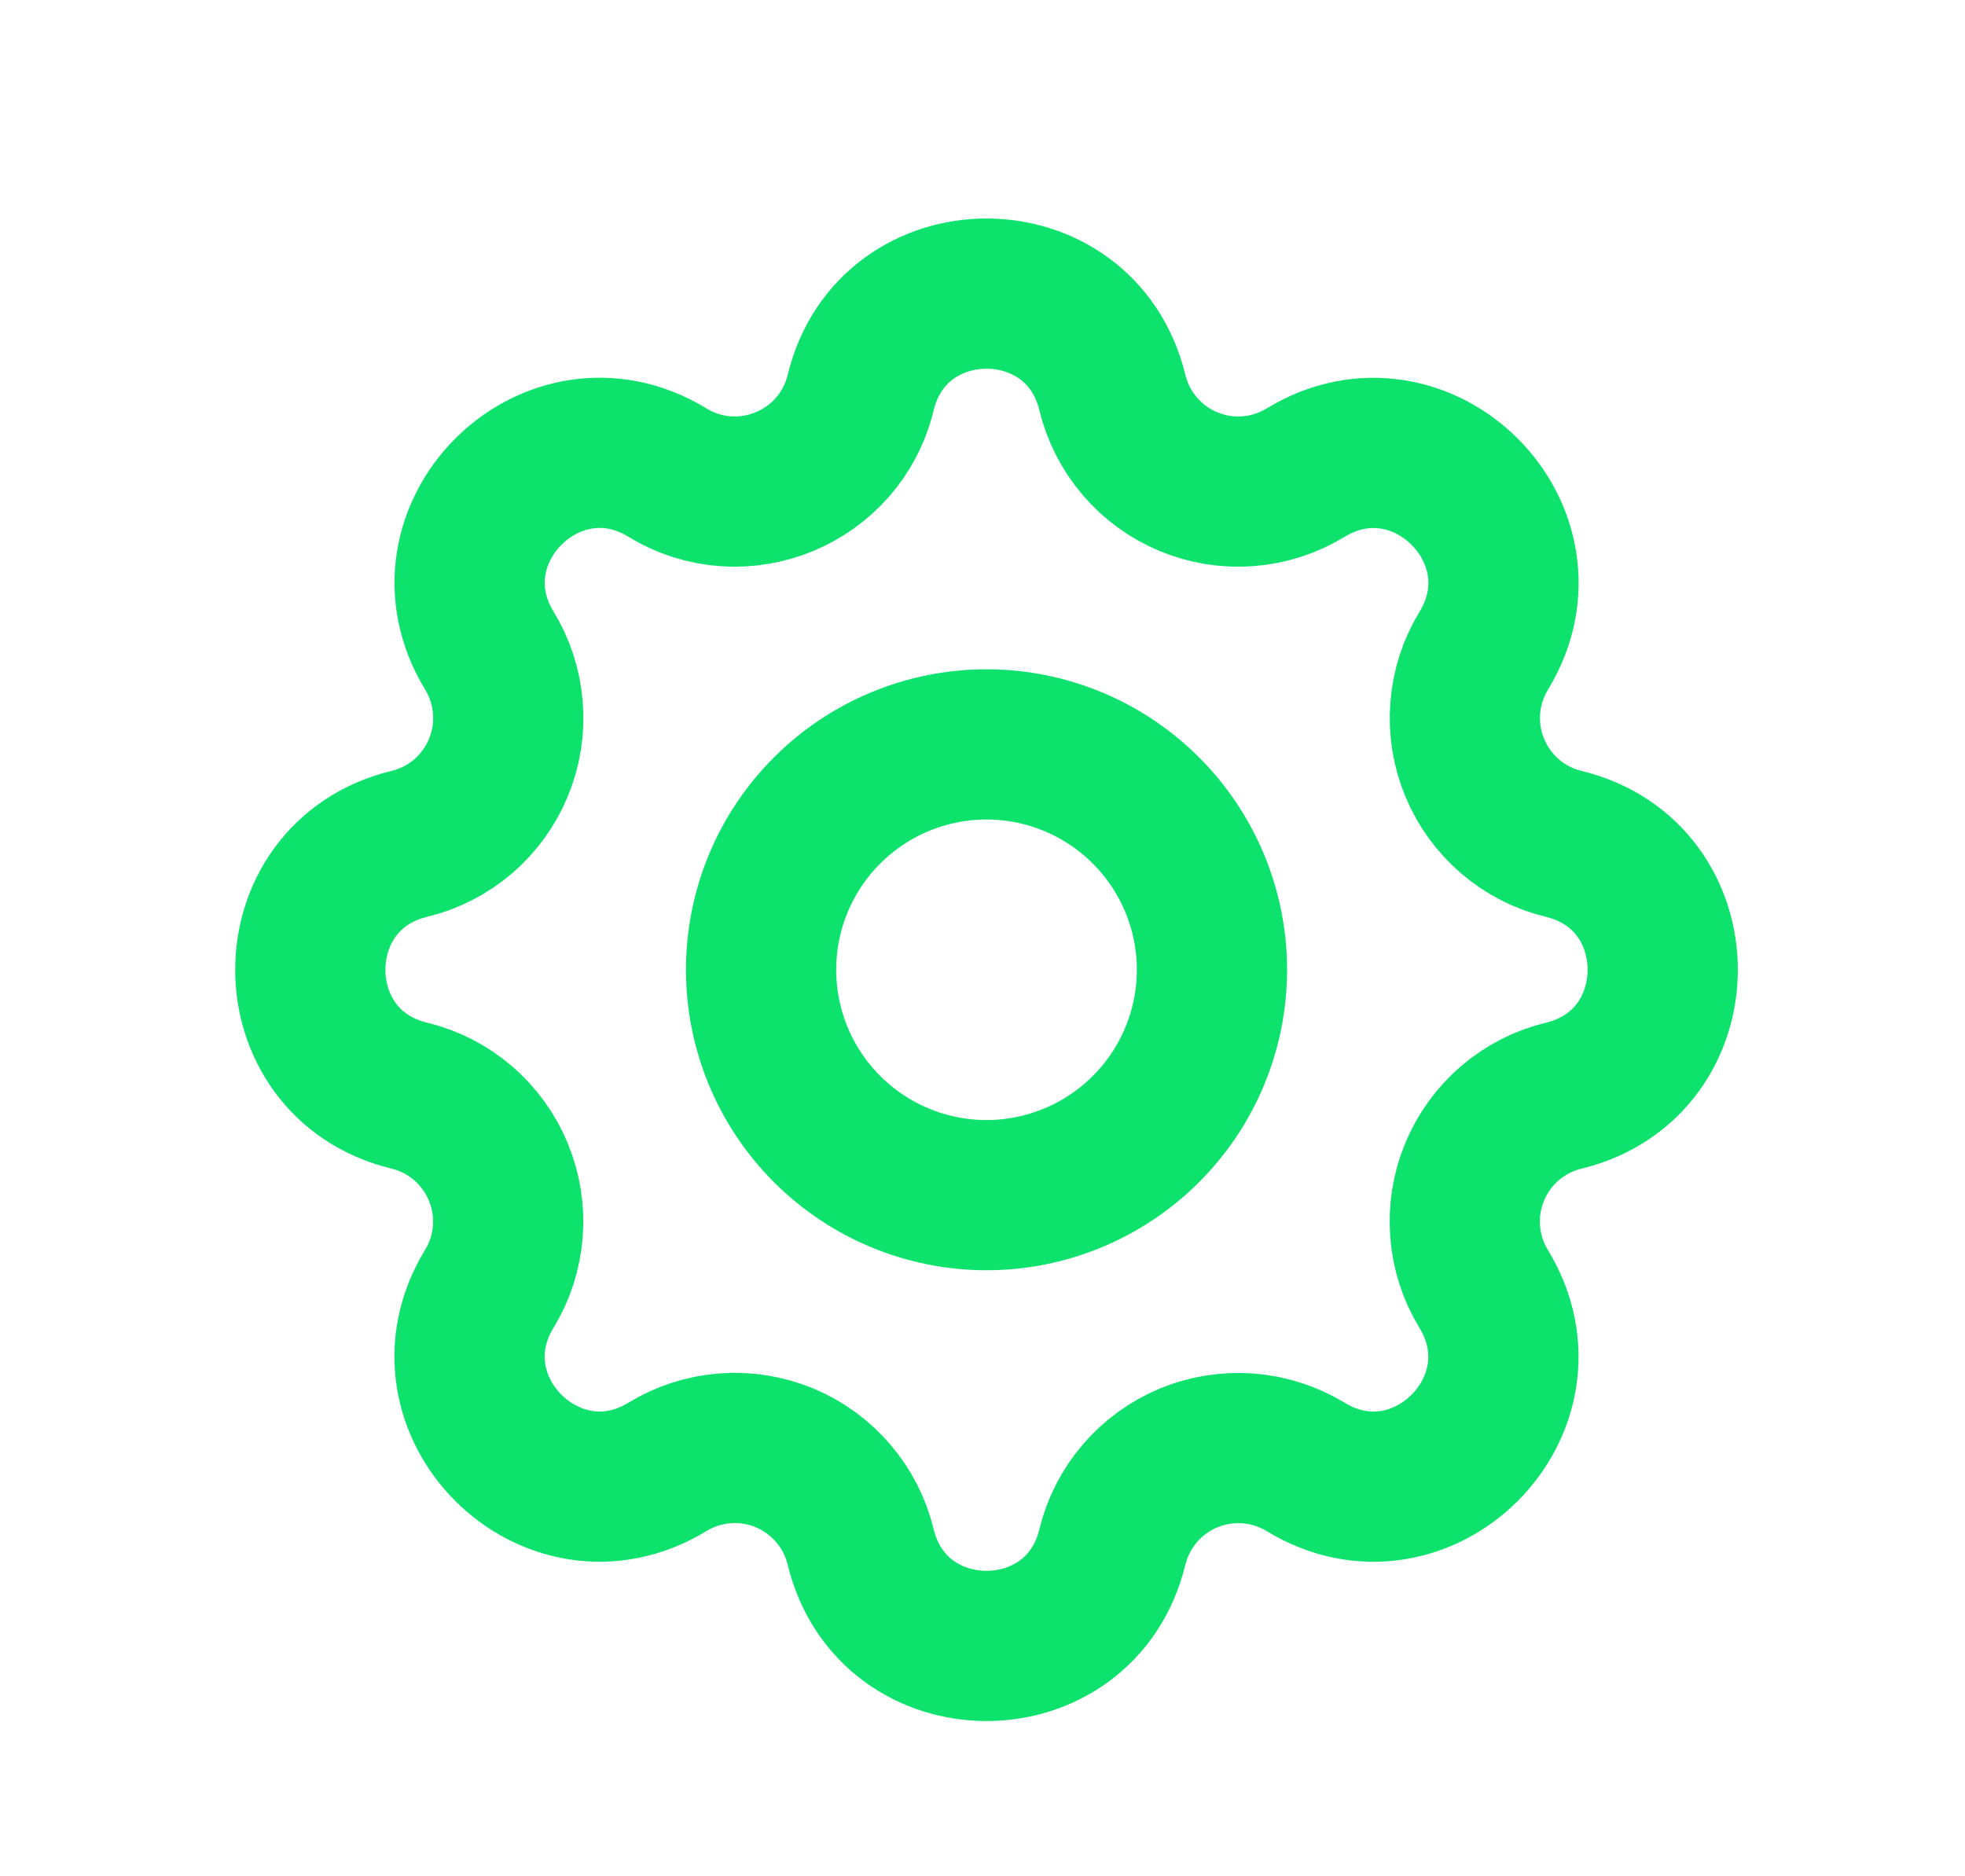
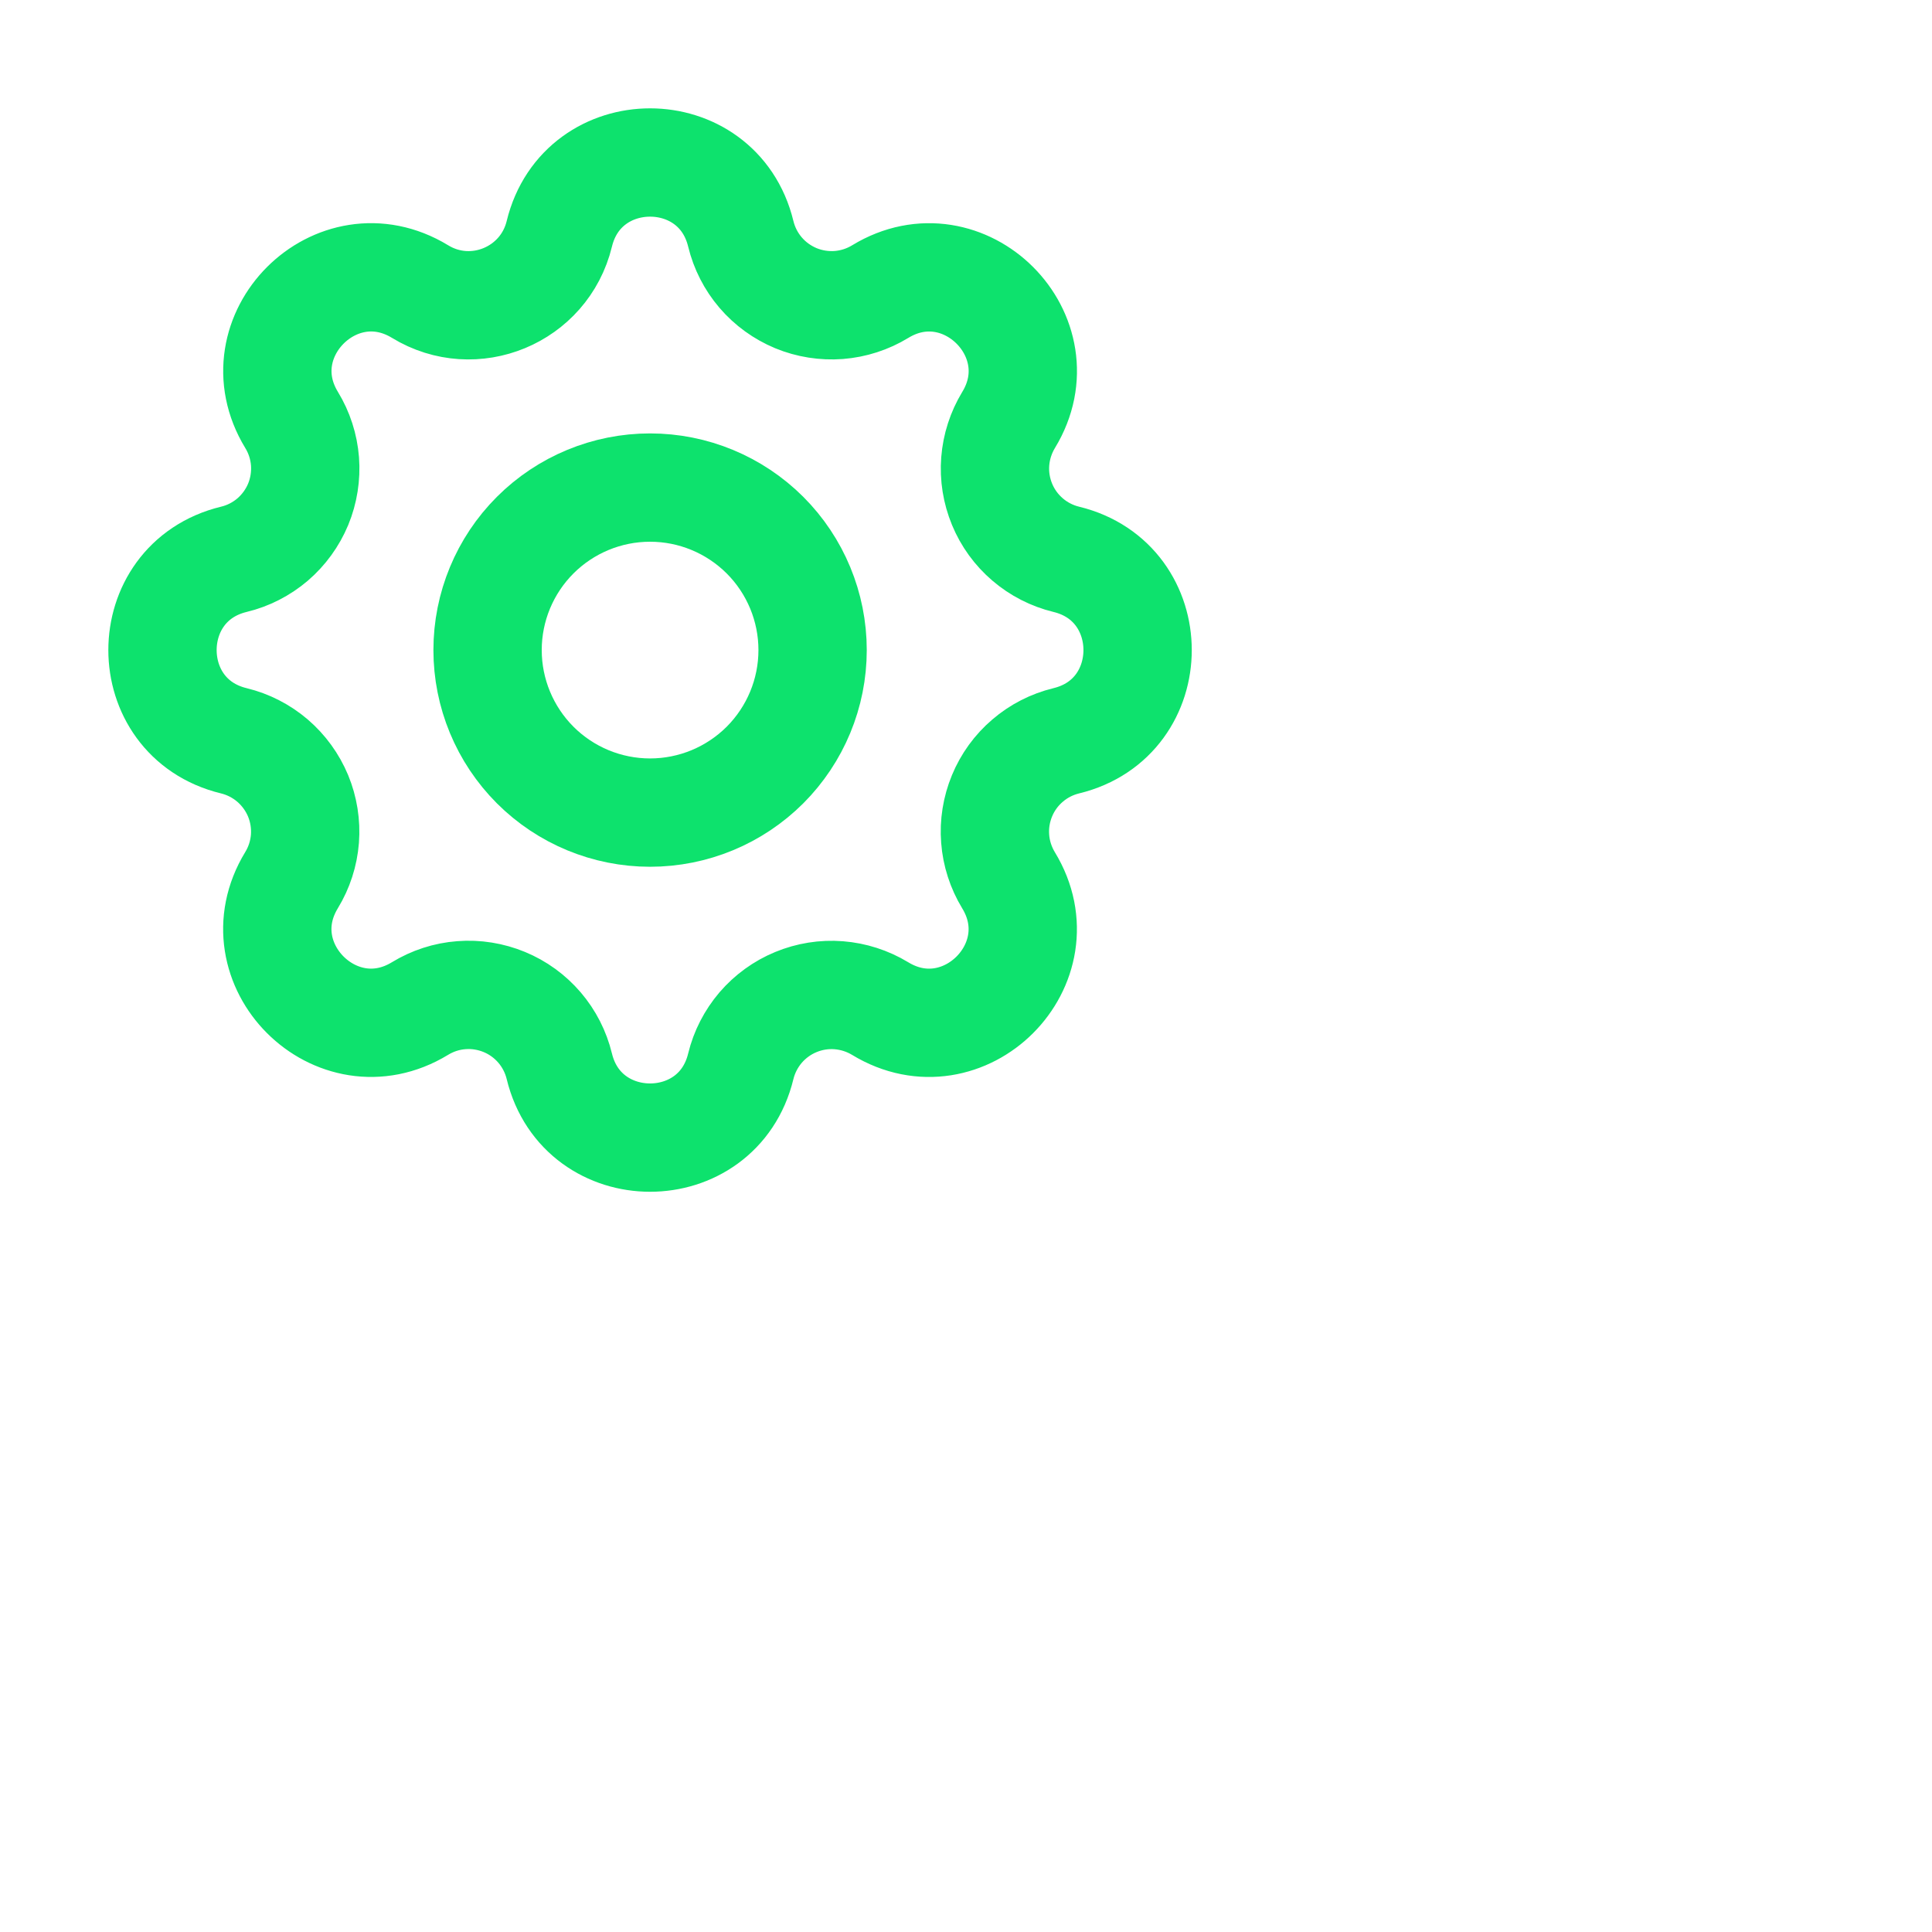
- <svg xmlns="http://www.w3.org/2000/svg" width="22" height="21" viewBox="0 0 22 21" fill="none">
-   <path d="M9.636 4.396C9.994 2.918 12.096 2.918 12.454 4.396C12.508 4.617 12.613 4.824 12.762 4.997C12.91 5.171 13.097 5.306 13.308 5.394C13.519 5.481 13.748 5.518 13.976 5.5C14.203 5.482 14.423 5.411 14.618 5.292C15.916 4.502 17.403 5.987 16.612 7.286C16.493 7.481 16.422 7.701 16.405 7.928C16.387 8.156 16.423 8.384 16.511 8.595C16.598 8.806 16.734 8.993 16.907 9.142C17.08 9.29 17.286 9.396 17.508 9.449C18.985 9.808 18.985 11.909 17.508 12.268C17.286 12.321 17.08 12.427 16.906 12.575C16.733 12.724 16.597 12.911 16.51 13.122C16.422 13.333 16.386 13.561 16.404 13.789C16.421 14.017 16.492 14.237 16.611 14.432C17.402 15.73 15.916 17.216 14.618 16.425C14.423 16.307 14.203 16.236 13.975 16.218C13.748 16.201 13.519 16.237 13.308 16.324C13.098 16.412 12.91 16.547 12.762 16.721C12.613 16.894 12.508 17.1 12.454 17.321C12.096 18.799 9.994 18.799 9.636 17.321C9.582 17.099 9.477 16.893 9.328 16.72C9.18 16.547 8.993 16.41 8.782 16.323C8.571 16.236 8.342 16.199 8.114 16.217C7.887 16.235 7.667 16.306 7.472 16.425C6.174 17.215 4.687 15.73 5.478 14.431C5.597 14.236 5.668 14.016 5.685 13.789C5.703 13.561 5.667 13.333 5.579 13.122C5.492 12.911 5.356 12.724 5.183 12.575C5.01 12.427 4.804 12.321 4.582 12.268C3.105 11.909 3.105 9.808 4.582 9.449C4.804 9.396 5.01 9.29 5.184 9.142C5.357 8.993 5.493 8.806 5.58 8.595C5.668 8.384 5.704 8.156 5.686 7.928C5.669 7.7 5.598 7.48 5.479 7.285C4.688 5.987 6.174 4.501 7.472 5.291C8.31 5.803 9.404 5.35 9.636 4.396Z" stroke="#0DE26D" stroke-width="1.682" stroke-linecap="round" stroke-linejoin="round" />
-   <path d="M13.569 10.858C13.569 11.528 13.303 12.17 12.829 12.643C12.356 13.116 11.714 13.382 11.045 13.382C10.376 13.382 9.734 13.116 9.261 12.643C8.787 12.17 8.521 11.528 8.521 10.858C8.521 10.189 8.787 9.547 9.261 9.074C9.734 8.601 10.376 8.335 11.045 8.335C11.714 8.335 12.356 8.601 12.829 9.074C13.303 9.547 13.569 10.189 13.569 10.858Z" stroke="#0DE26D" stroke-width="1.682" stroke-linecap="round" stroke-linejoin="round" />
+ <svg xmlns="http://www.w3.org/2000/svg" width="30" height="30" viewBox="0 0 30 30" fill="none">
+   <path d="M8.685 3.631C9.044 2.154 11.145 2.154 11.503 3.631C11.557 3.853 11.662 4.059 11.811 4.233C11.959 4.406 12.147 4.542 12.358 4.63C12.569 4.717 12.797 4.753 13.025 4.736C13.252 4.718 13.473 4.647 13.668 4.528C14.966 3.737 16.452 5.223 15.661 6.522C15.543 6.717 15.472 6.937 15.454 7.164C15.436 7.392 15.473 7.62 15.56 7.831C15.647 8.042 15.783 8.229 15.956 8.377C16.13 8.526 16.335 8.631 16.557 8.685C18.034 9.044 18.034 11.145 16.557 11.503C16.335 11.557 16.129 11.662 15.956 11.811C15.782 11.959 15.646 12.147 15.559 12.358C15.472 12.569 15.435 12.797 15.453 13.025C15.47 13.252 15.542 13.473 15.66 13.668C16.451 14.966 14.966 16.452 13.667 15.661C13.472 15.543 13.252 15.472 13.024 15.454C12.797 15.436 12.568 15.473 12.358 15.56C12.147 15.647 11.96 15.783 11.811 15.956C11.663 16.13 11.557 16.335 11.503 16.557C11.145 18.034 9.044 18.034 8.685 16.557C8.631 16.335 8.526 16.129 8.378 15.956C8.229 15.782 8.042 15.646 7.831 15.559C7.62 15.472 7.391 15.435 7.164 15.453C6.936 15.47 6.716 15.542 6.521 15.661C5.223 16.451 3.736 14.966 4.527 13.667C4.646 13.472 4.717 13.252 4.735 13.024C4.752 12.797 4.716 12.569 4.629 12.358C4.541 12.147 4.405 11.96 4.232 11.811C4.059 11.663 3.853 11.557 3.631 11.503C2.154 11.145 2.154 9.044 3.631 8.685C3.853 8.632 4.059 8.526 4.233 8.378C4.406 8.229 4.542 8.042 4.63 7.831C4.717 7.62 4.753 7.391 4.736 7.164C4.718 6.936 4.647 6.716 4.528 6.521C3.737 5.223 5.223 3.737 6.522 4.527C7.36 5.039 8.453 4.586 8.685 3.631Z" stroke="#0DE26D" stroke-width="1.682" stroke-linecap="round" stroke-linejoin="round" />
+   <path d="M12.618 10.094C12.618 10.764 12.352 11.405 11.879 11.879C11.405 12.352 10.764 12.618 10.094 12.618C9.425 12.618 8.783 12.352 8.31 11.879C7.837 11.405 7.571 10.764 7.571 10.094C7.571 9.425 7.837 8.783 8.31 8.31C8.783 7.837 9.425 7.571 10.094 7.571C10.764 7.571 11.405 7.837 11.879 8.31C12.352 8.783 12.618 9.425 12.618 10.094Z" stroke="#0DE26D" stroke-width="1.682" stroke-linecap="round" stroke-linejoin="round" />
</svg>
